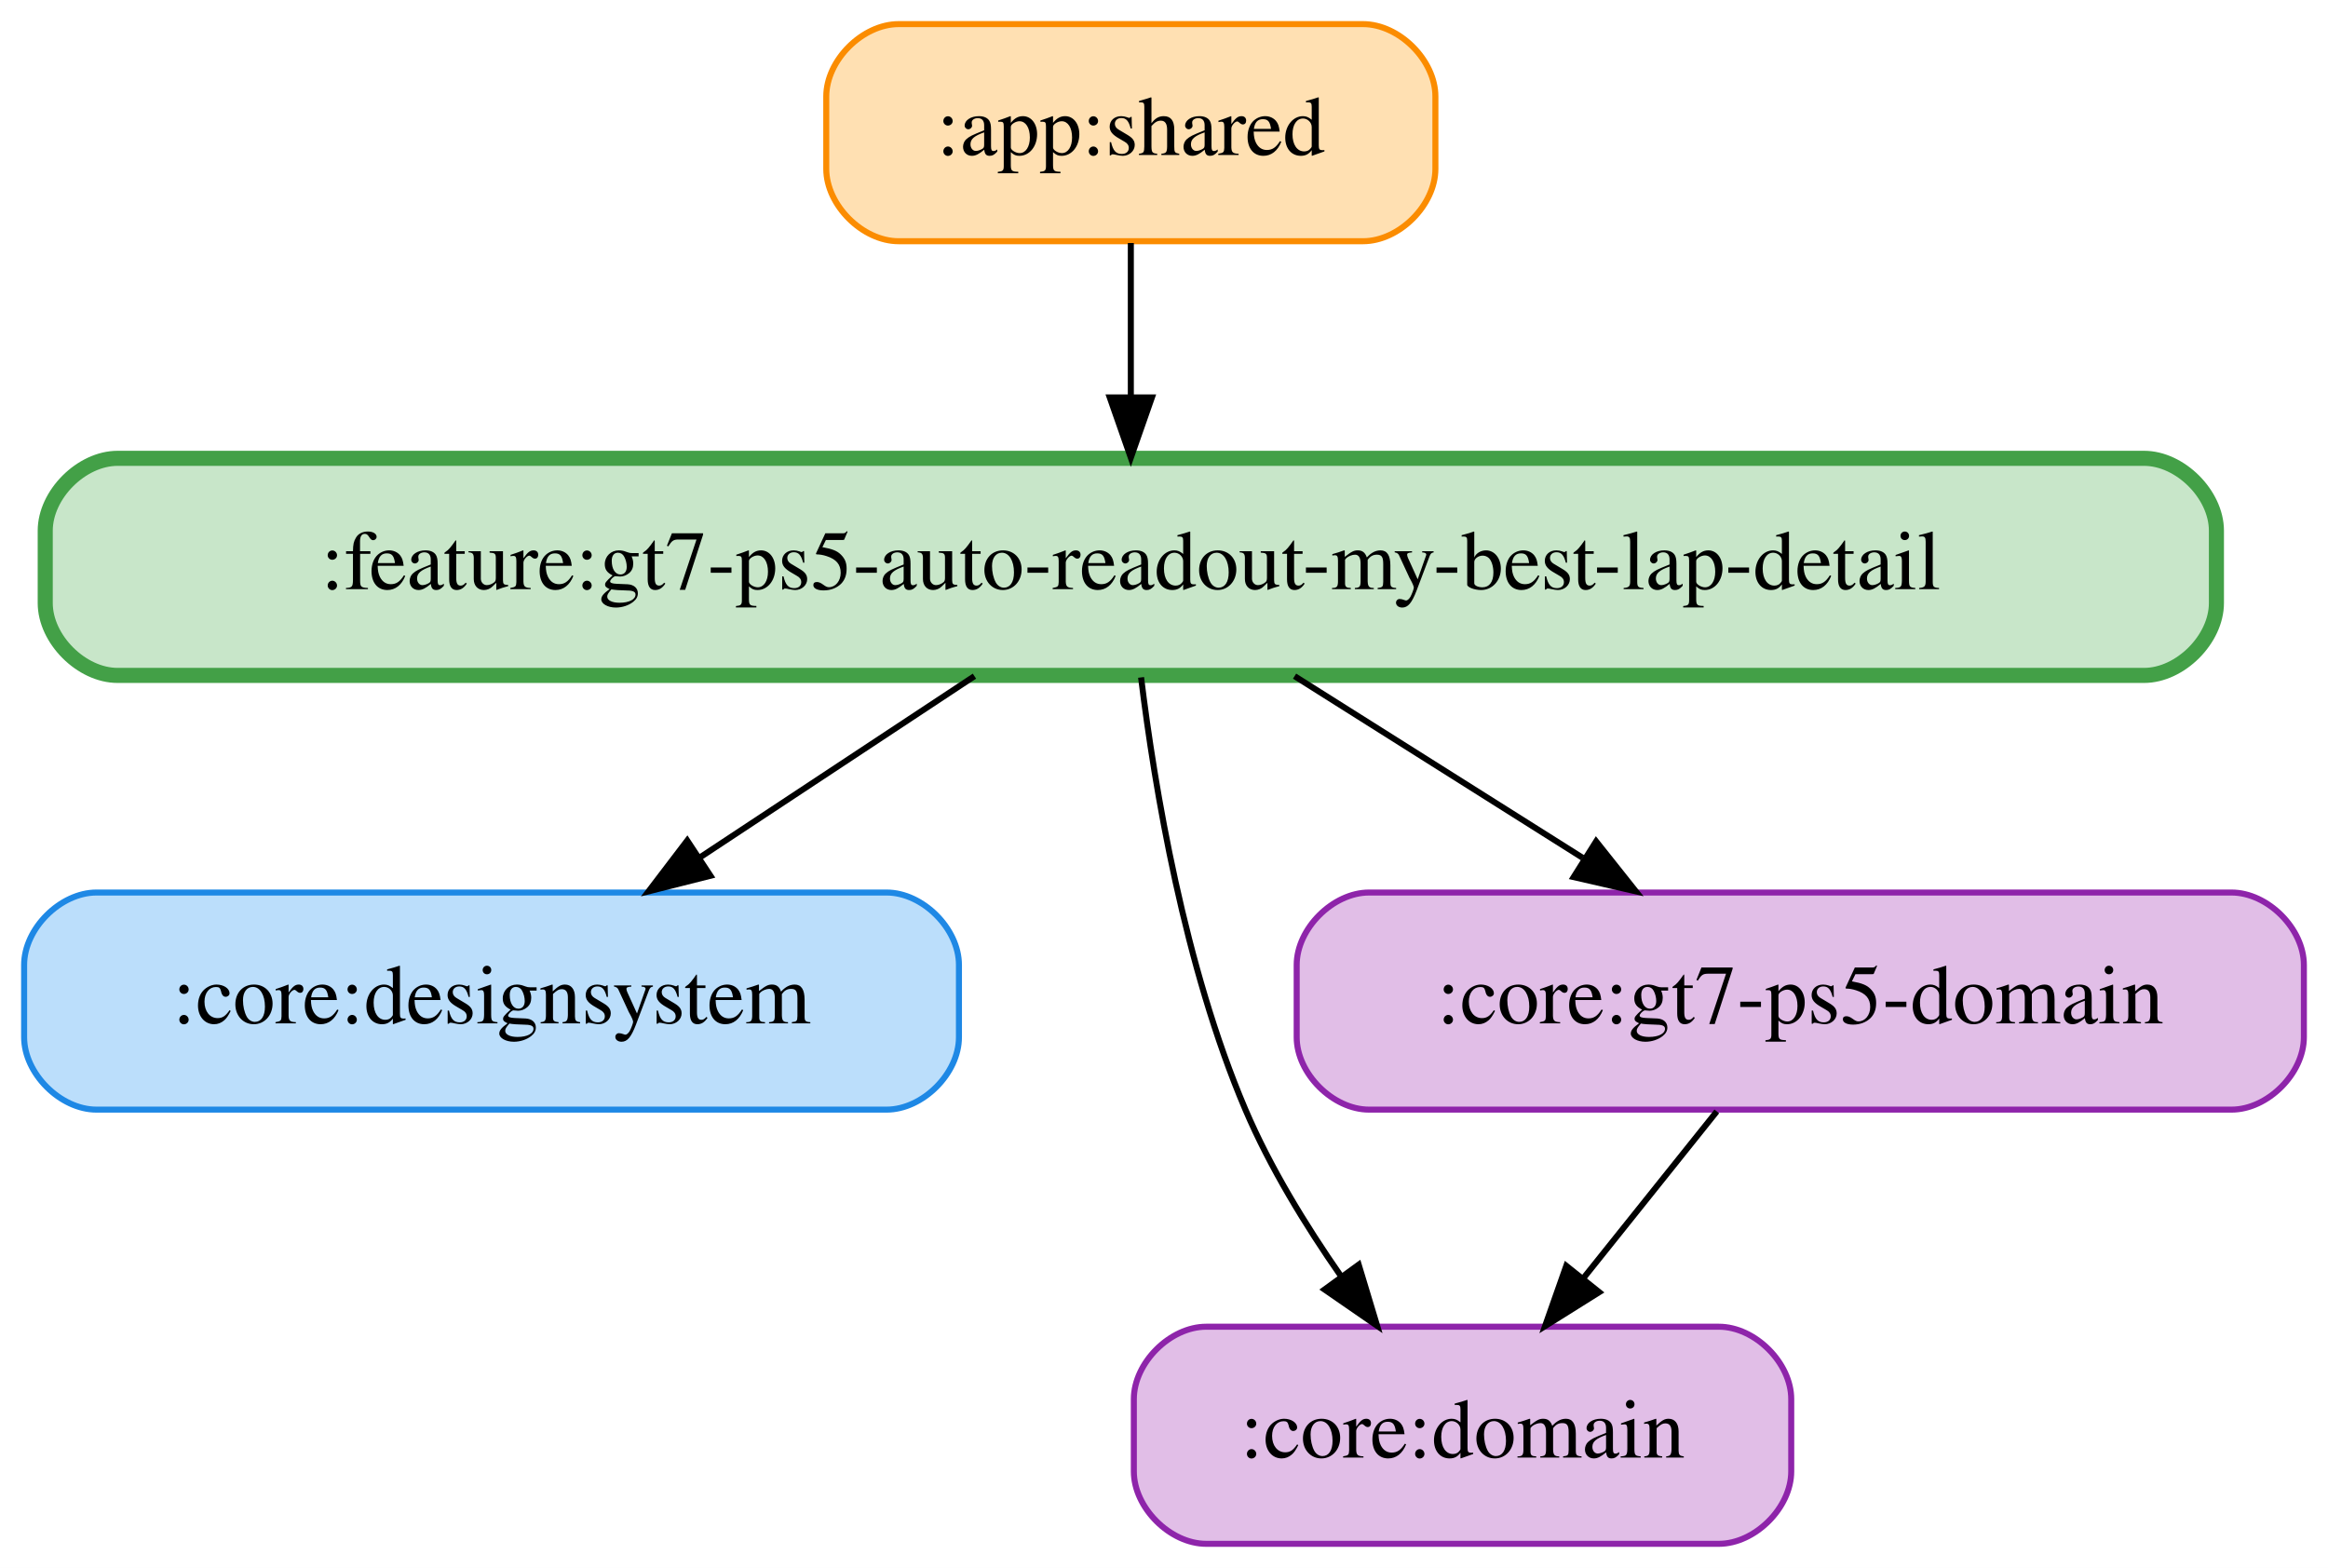
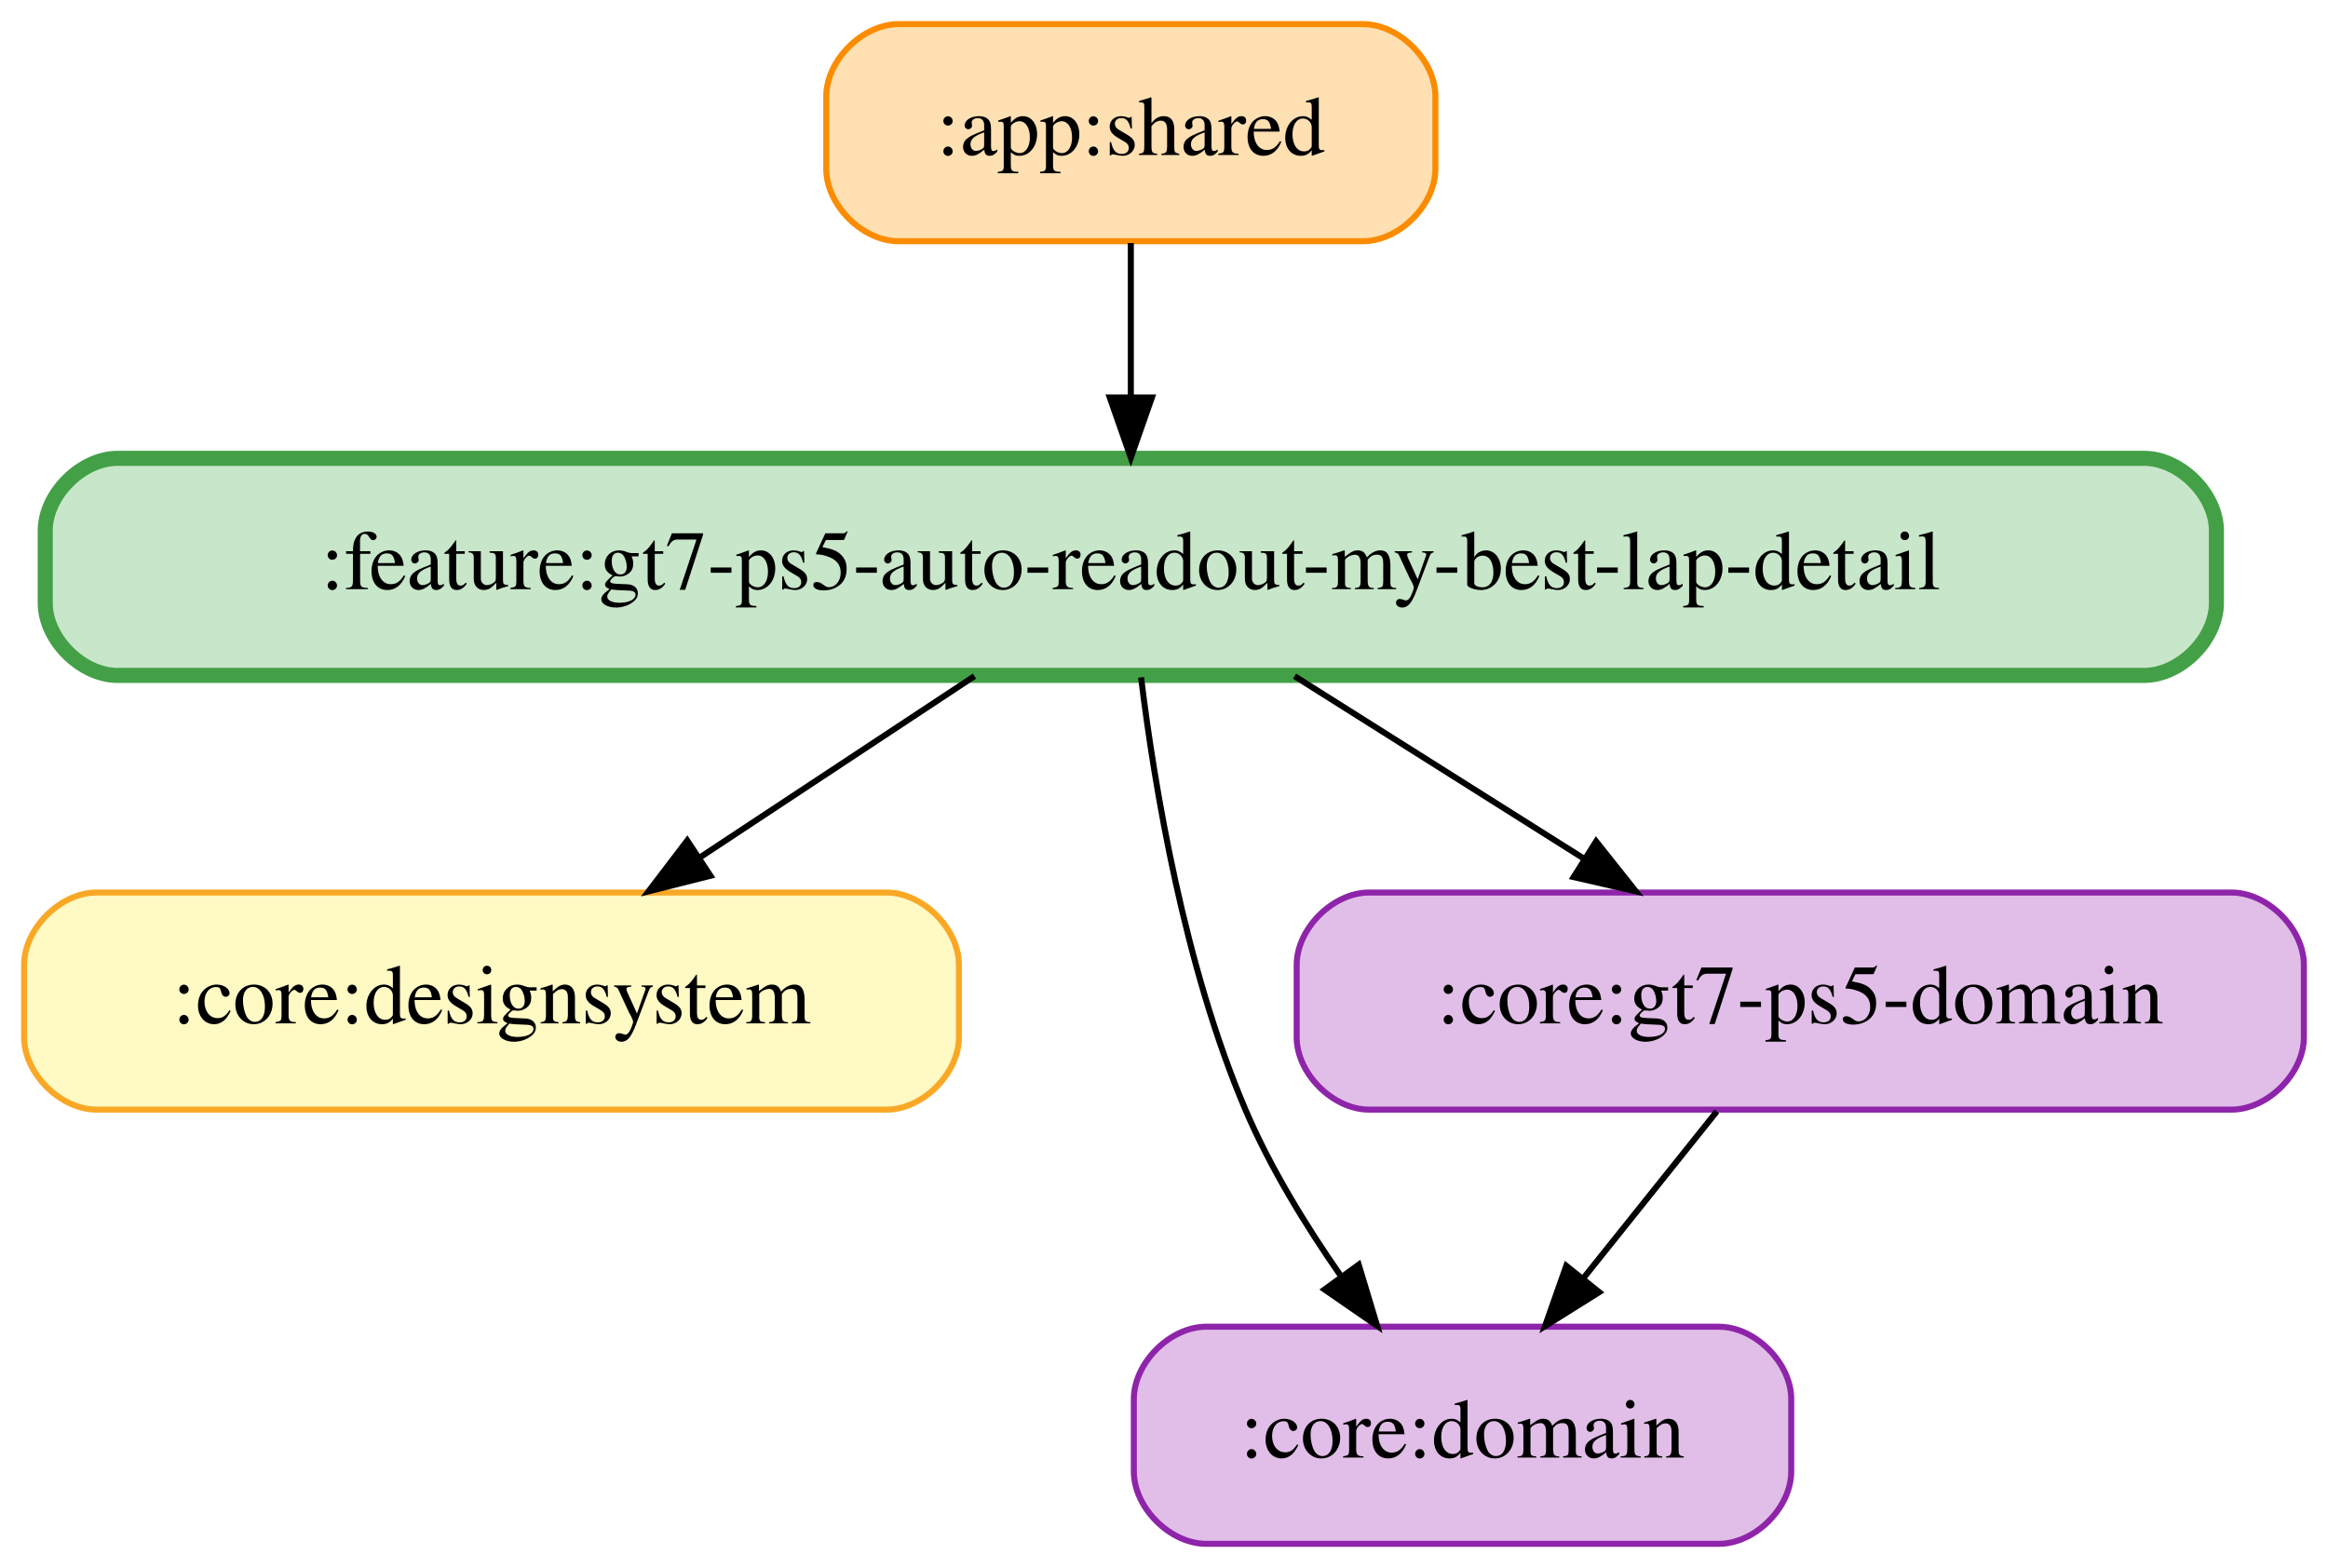
<svg xmlns="http://www.w3.org/2000/svg" width="386pt" height="260pt" viewBox="0.00 0.00 386.00 260.00">
  <g id="graph0" class="graph" transform="scale(1 1) rotate(0) translate(4 256)">
    <polygon fill="white" stroke="transparent" points="-4,4 -4,-256 382,-256 382,4 -4,4" />
    <g id="node1" class="node">
      <path fill="#ffe0b2" stroke="#fb8c00" d="M222,-252C222,-252 145,-252 145,-252 139,-252 133,-246 133,-240 133,-240 133,-228 133,-228 133,-222 139,-216 145,-216 145,-216 222,-216 222,-216 228,-216 234,-222 234,-228 234,-228 234,-240 234,-240 234,-246 228,-252 222,-252" />
      <text text-anchor="middle" x="183.5" y="-230.3" font-family="Times,serif" font-size="14.00">:app:shared</text>
    </g>
    <g id="node5" class="node">
      <path fill="#c8e6c9" stroke="#43a047" stroke-width="2.5" d="M351.5,-180C351.5,-180 15.5,-180 15.5,-180 9.5,-180 3.5,-174 3.5,-168 3.5,-168 3.5,-156 3.5,-156 3.5,-150 9.5,-144 15.5,-144 15.5,-144 351.5,-144 351.5,-144 357.5,-144 363.5,-150 363.5,-156 363.5,-156 363.5,-168 363.5,-168 363.5,-174 357.5,-180 351.5,-180" />
      <text text-anchor="middle" x="183.5" y="-158.3" font-family="Times,serif" font-size="14.00">:feature:gt7-ps5-auto-readout-my-best-lap-detail</text>
    </g>
    <g id="edge1" class="edge">
      <path fill="none" stroke="black" d="M183.5,-215.7C183.5,-207.98 183.5,-198.71 183.5,-190.11" />
      <polygon fill="black" stroke="black" points="187,-190.1 183.5,-180.1 180,-190.1 187,-190.1" />
    </g>
    <g id="node2" class="node">
-       <path fill="#bbdefb" stroke="#1e88e5" d="M143,-108C143,-108 12,-108 12,-108 6,-108 0,-102 0,-96 0,-96 0,-84 0,-84 0,-78 6,-72 12,-72 12,-72 143,-72 143,-72 149,-72 155,-78 155,-84 155,-84 155,-96 155,-96 155,-102 149,-108 143,-108" />
+       <path fill="#fff9c4" stroke="#f9a825" d="M143,-108C143,-108 12,-108 12,-108 6,-108 0,-102 0,-96 0,-96 0,-84 0,-84 0,-78 6,-72 12,-72 12,-72 143,-72 143,-72 149,-72 155,-78 155,-84 155,-84 155,-96 155,-96 155,-102 149,-108 143,-108" />
      <text text-anchor="middle" x="77.5" y="-86.3" font-family="Times,serif" font-size="14.00">:core:designsystem</text>
    </g>
    <g id="node3" class="node">
      <path fill="#e1bee7" stroke="#8e24aa" d="M281,-36C281,-36 196,-36 196,-36 190,-36 184,-30 184,-24 184,-24 184,-12 184,-12 184,-6 190,0 196,0 196,0 281,0 281,0 287,0 293,-6 293,-12 293,-12 293,-24 293,-24 293,-30 287,-36 281,-36" />
      <text text-anchor="middle" x="238.5" y="-14.3" font-family="Times,serif" font-size="14.00">:core:domain</text>
    </g>
    <g id="node4" class="node">
      <path fill="#e1bee7" stroke="#8e24aa" d="M366,-108C366,-108 223,-108 223,-108 217,-108 211,-102 211,-96 211,-96 211,-84 211,-84 211,-78 217,-72 223,-72 223,-72 366,-72 366,-72 372,-72 378,-78 378,-84 378,-84 378,-96 378,-96 378,-102 372,-108 366,-108" />
      <text text-anchor="middle" x="294.5" y="-86.3" font-family="Times,serif" font-size="14.00">:core:gt7-ps5-domain</text>
    </g>
    <g id="edge2" class="edge">
      <path fill="none" stroke="black" d="M280.66,-71.7C274.01,-63.39 265.92,-53.28 258.61,-44.14" />
      <polygon fill="black" stroke="black" points="261.16,-41.73 252.18,-36.1 255.7,-46.1 261.16,-41.73" />
    </g>
    <g id="edge5" class="edge">
      <path fill="none" stroke="black" d="M157.57,-143.88C143.84,-134.81 126.79,-123.55 111.96,-113.76" />
      <polygon fill="black" stroke="black" points="113.8,-110.78 103.53,-108.19 109.95,-116.62 113.8,-110.78" />
    </g>
    <g id="edge3" class="edge">
      <path fill="none" stroke="black" d="M185.2,-143.67C187.45,-125.29 192.39,-95.69 202.5,-72 206.58,-62.43 212.49,-52.78 218.34,-44.39" />
      <polygon fill="black" stroke="black" points="221.28,-46.29 224.34,-36.15 215.62,-42.17 221.28,-46.29" />
    </g>
    <g id="edge4" class="edge">
      <path fill="none" stroke="black" d="M210.65,-143.88C225.03,-134.81 242.88,-123.55 258.41,-113.76" />
      <polygon fill="black" stroke="black" points="260.65,-116.48 267.24,-108.19 256.92,-110.56 260.65,-116.48" />
    </g>
  </g>
</svg>
